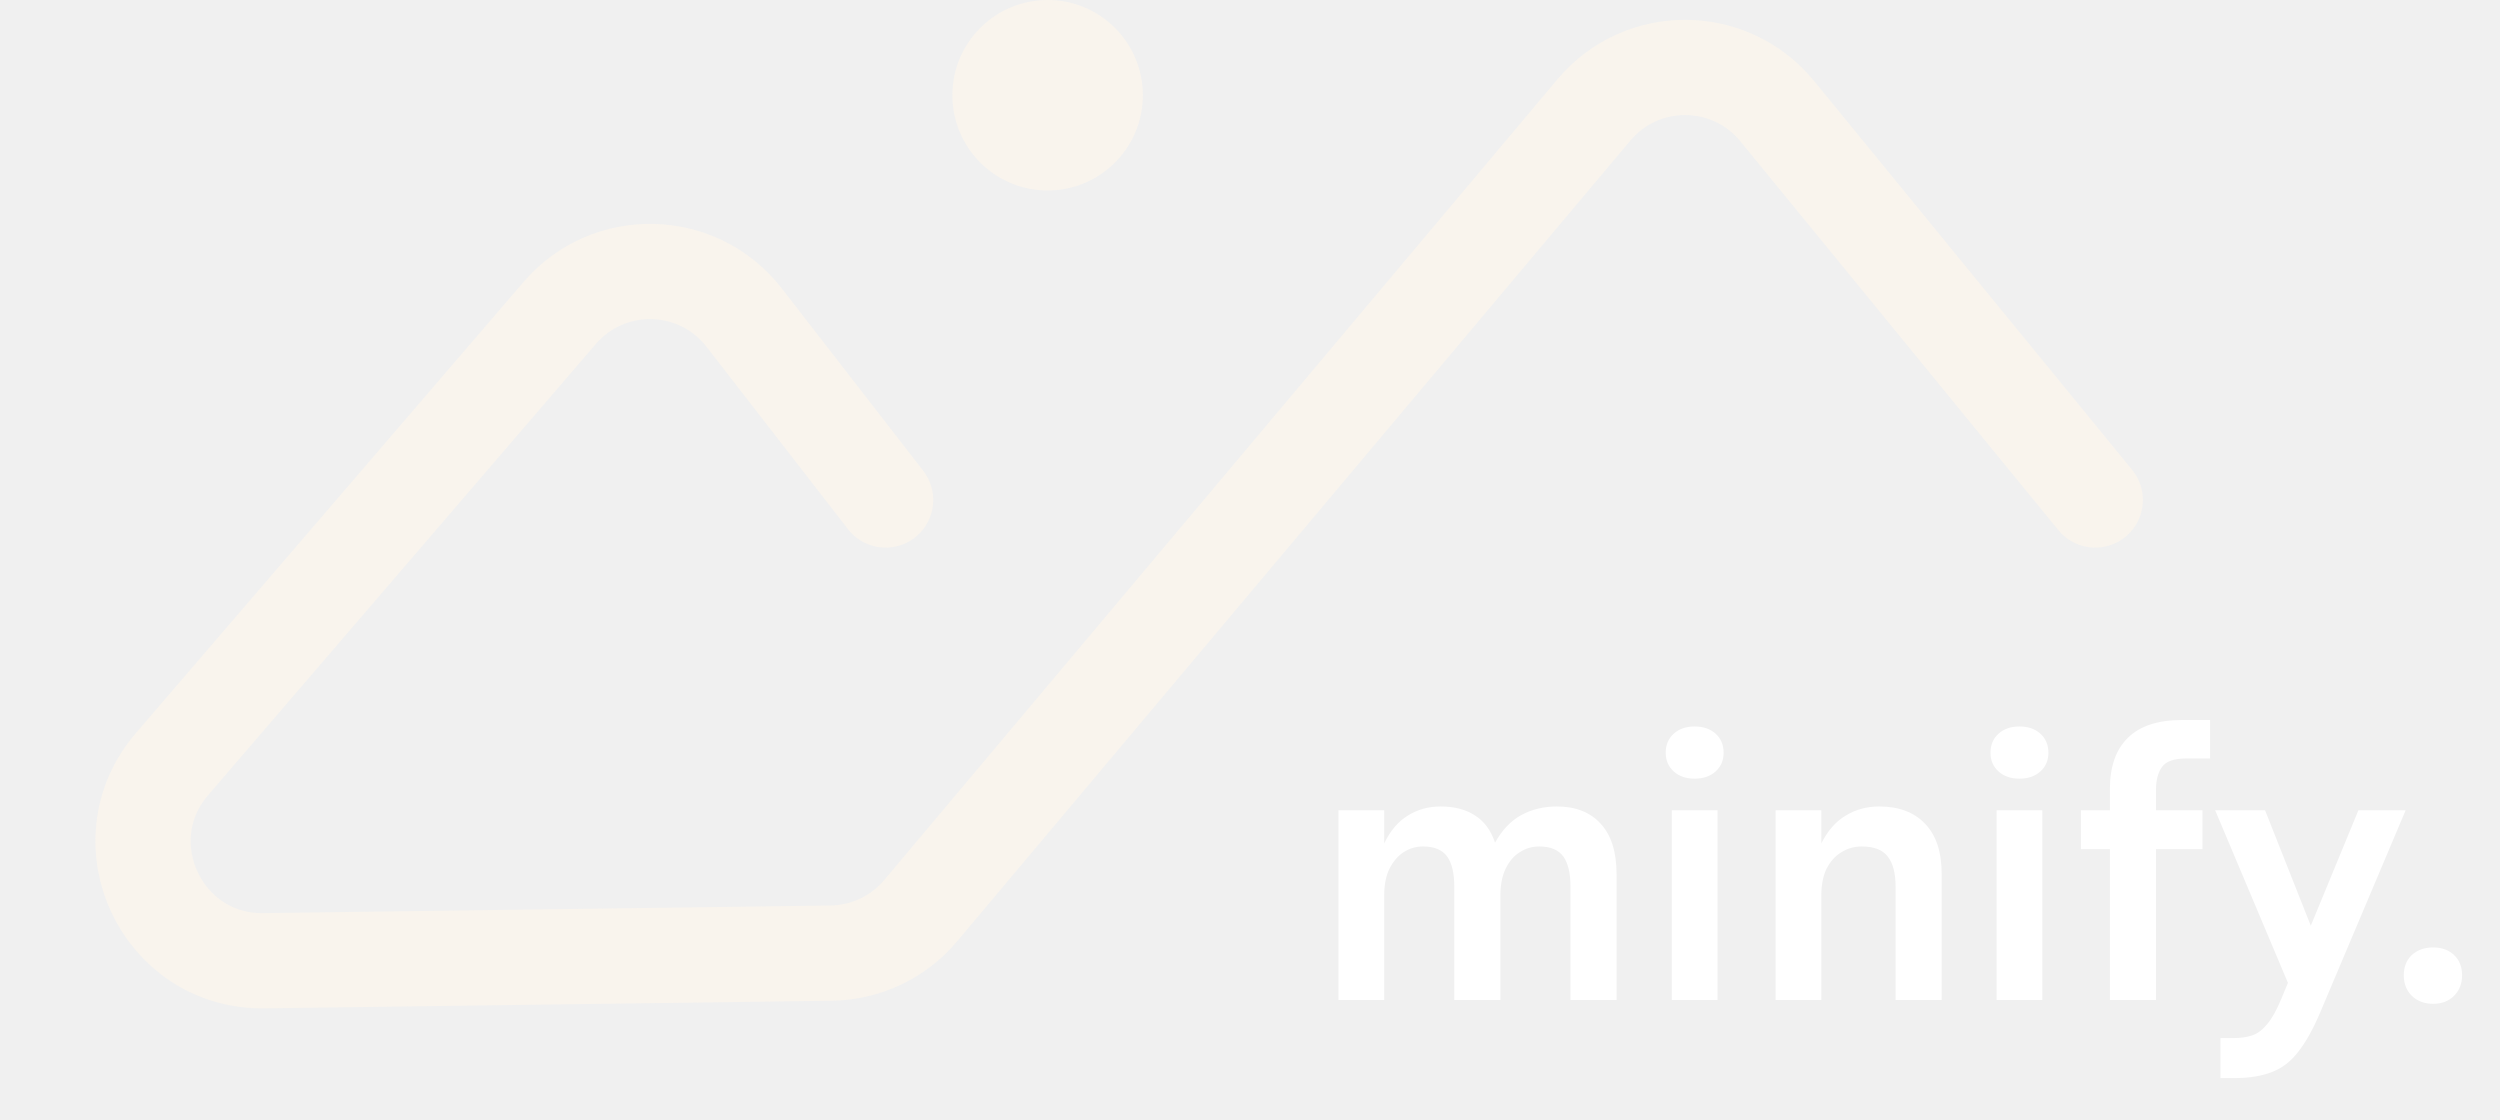
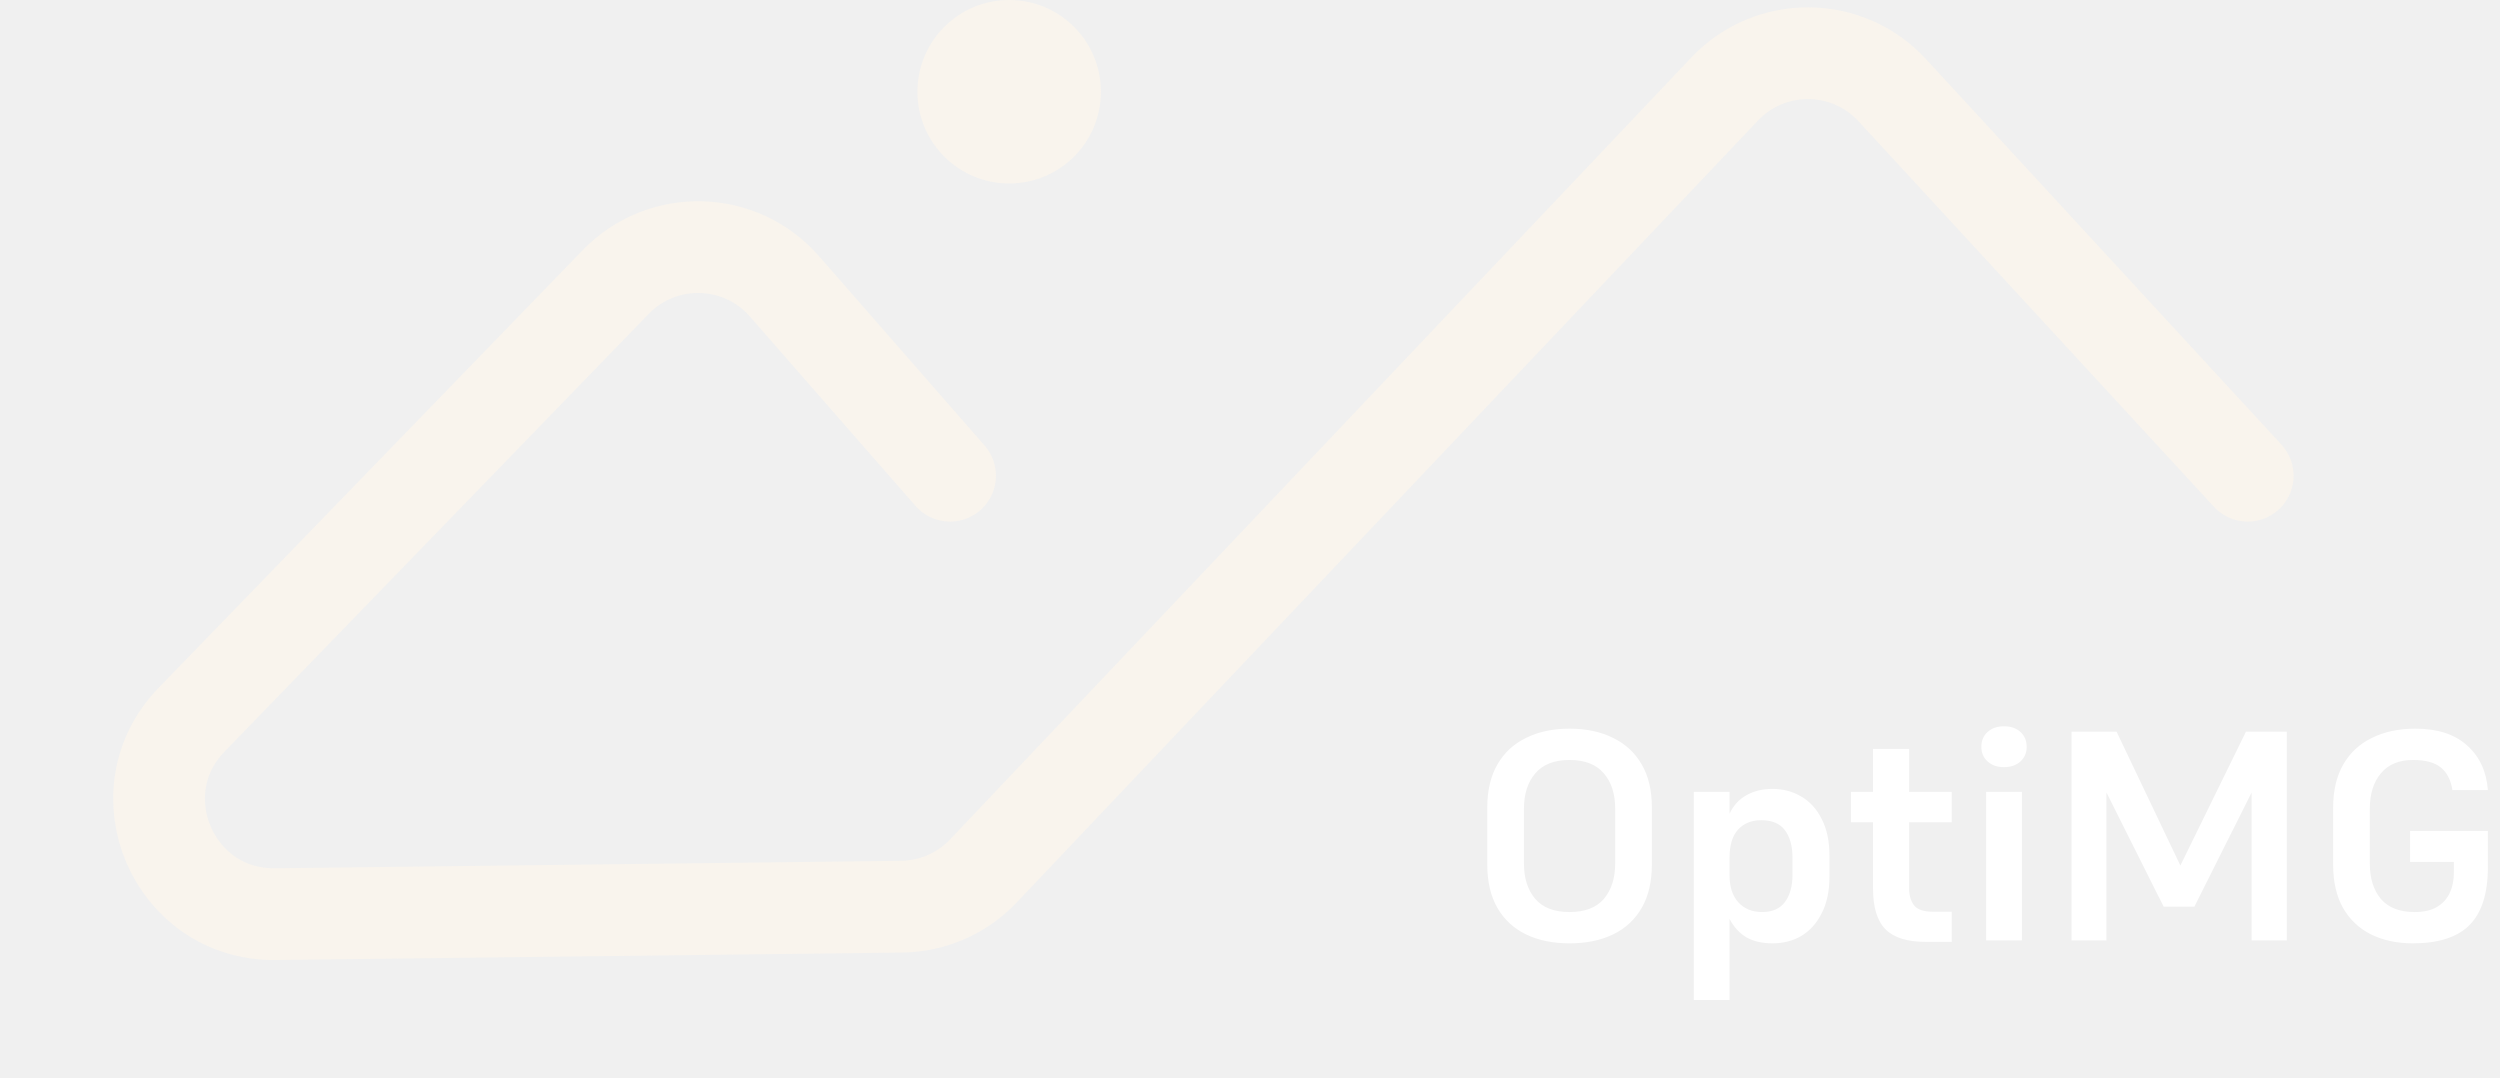
- <svg xmlns="http://www.w3.org/2000/svg" width="105" height="47" viewBox="0 0 105 47" fill="none">
-   <path d="M58.136 37.632V42H56.216V34.032H58.136V35.424C58.392 34.891 58.723 34.501 59.128 34.256C59.533 34 59.992 33.872 60.504 33.872C61.091 33.872 61.576 34 61.96 34.256C62.344 34.501 62.621 34.88 62.792 35.392C63.08 34.869 63.443 34.485 63.88 34.24C64.328 33.995 64.829 33.872 65.384 33.872C66.173 33.872 66.787 34.112 67.224 34.592C67.672 35.072 67.896 35.781 67.896 36.72V42H65.96V37.248C65.96 36.672 65.859 36.245 65.656 35.968C65.453 35.691 65.117 35.552 64.648 35.552C64.349 35.552 64.077 35.632 63.832 35.792C63.587 35.941 63.389 36.171 63.24 36.48C63.091 36.779 63.016 37.163 63.016 37.632V42H61.08V37.248C61.08 36.672 60.979 36.245 60.776 35.968C60.573 35.691 60.237 35.552 59.768 35.552C59.469 35.552 59.197 35.632 58.952 35.792C58.717 35.941 58.52 36.171 58.36 36.48C58.211 36.779 58.136 37.163 58.136 37.632ZM71.176 32.704C70.813 32.704 70.52 32.603 70.296 32.4C70.072 32.197 69.96 31.936 69.96 31.616C69.96 31.285 70.072 31.019 70.296 30.816C70.52 30.613 70.813 30.512 71.176 30.512C71.539 30.512 71.832 30.613 72.056 30.816C72.28 31.019 72.392 31.285 72.392 31.616C72.392 31.936 72.28 32.197 72.056 32.4C71.832 32.603 71.539 32.704 71.176 32.704ZM70.216 42V34.032H72.136V42H70.216ZM76.495 37.632V42H74.575V34.032H76.495V35.424C76.762 34.891 77.103 34.501 77.519 34.256C77.935 34 78.405 33.872 78.927 33.872C79.749 33.872 80.389 34.112 80.847 34.592C81.317 35.072 81.551 35.781 81.551 36.72V42H79.615V37.248C79.615 36.672 79.503 36.245 79.279 35.968C79.066 35.691 78.703 35.552 78.191 35.552C77.882 35.552 77.599 35.632 77.343 35.792C77.087 35.941 76.879 36.171 76.719 36.48C76.57 36.779 76.495 37.163 76.495 37.632ZM84.817 32.704C84.454 32.704 84.161 32.603 83.937 32.4C83.713 32.197 83.601 31.936 83.601 31.616C83.601 31.285 83.713 31.019 83.937 30.816C84.161 30.613 84.454 30.512 84.817 30.512C85.179 30.512 85.473 30.613 85.697 30.816C85.921 31.019 86.033 31.285 86.033 31.616C86.033 31.936 85.921 32.197 85.697 32.4C85.473 32.603 85.179 32.704 84.817 32.704ZM83.857 42V34.032H85.777V42H83.857ZM92.504 35.664H90.552V42H88.616V35.664H87.4V34.032H88.616V33.136C88.616 32.197 88.867 31.483 89.368 30.992C89.869 30.491 90.632 30.24 91.656 30.24H92.824V31.856H91.816C91.315 31.856 90.979 31.973 90.808 32.208C90.637 32.443 90.552 32.763 90.552 33.168V34.032H92.504V35.664ZM93.837 45.28H93.261V43.6H93.789C94.099 43.6 94.365 43.563 94.589 43.488C94.813 43.413 95.021 43.259 95.213 43.024C95.416 42.789 95.619 42.427 95.821 41.936L96.093 41.28L93.037 34.032H95.133L97.053 38.88L99.053 34.032H101.037L97.453 42.512C97.155 43.216 96.845 43.771 96.525 44.176C96.216 44.581 95.848 44.864 95.421 45.024C94.995 45.195 94.467 45.28 93.837 45.28ZM102.191 42.16C101.828 42.16 101.529 42.048 101.295 41.824C101.071 41.6 100.959 41.312 100.959 40.96C100.959 40.608 101.071 40.325 101.295 40.112C101.529 39.899 101.828 39.792 102.191 39.792C102.553 39.792 102.847 39.899 103.071 40.112C103.295 40.325 103.407 40.608 103.407 40.96C103.407 41.312 103.295 41.6 103.071 41.824C102.847 42.048 102.553 42.16 102.191 42.16Z" fill="white" />
-   <path d="M88 21L74.643 4.668C72.66 2.243 68.962 2.218 66.946 4.615L38.668 38.249C37.733 39.361 36.361 40.011 34.908 40.031L11.084 40.351C6.778 40.409 4.418 35.359 7.225 32.093L23.509 13.143C25.571 10.745 29.314 10.839 31.253 13.338L37.196 21" stroke="#F9F4ED" stroke-width="4" stroke-linecap="round" />
+ <svg xmlns="http://www.w3.org/2000/svg" width="109" height="47" viewBox="0 0 109 47" fill="none">
+   <path d="M68.433 41.13C67.705 41.13 67.072 41 66.535 40.74C65.998 40.48 65.582 40.094 65.287 39.583C64.992 39.072 64.845 38.443 64.845 37.698V35.215C64.845 34.47 64.992 33.841 65.287 33.33C65.582 32.819 65.998 32.433 66.535 32.173C67.072 31.904 67.705 31.77 68.433 31.77C69.161 31.77 69.794 31.904 70.331 32.173C70.868 32.433 71.284 32.819 71.579 33.33C71.874 33.833 72.021 34.457 72.021 35.202V37.698C72.021 38.443 71.874 39.072 71.579 39.583C71.284 40.094 70.868 40.48 70.331 40.74C69.794 41 69.161 41.13 68.433 41.13ZM68.433 33.135C67.766 33.135 67.267 33.33 66.938 33.72C66.609 34.101 66.444 34.617 66.444 35.267V37.659C66.444 38.292 66.609 38.803 66.938 39.193C67.267 39.574 67.766 39.765 68.433 39.765C69.1 39.765 69.599 39.574 69.928 39.193C70.257 38.803 70.422 38.287 70.422 37.646V35.254C70.422 34.613 70.257 34.101 69.928 33.72C69.599 33.33 69.1 33.135 68.433 33.135ZM76.826 39.765C77.277 39.765 77.611 39.618 77.827 39.323C78.044 39.028 78.152 38.638 78.152 38.153V37.386C78.152 36.892 78.044 36.498 77.827 36.203C77.611 35.908 77.264 35.761 76.787 35.761C76.363 35.761 76.025 35.9 75.773 36.177C75.531 36.446 75.409 36.849 75.409 37.386V38.179C75.409 38.664 75.535 39.05 75.786 39.336C76.046 39.622 76.393 39.765 76.826 39.765ZM77.281 41.13C76.822 41.13 76.436 41.039 76.124 40.857C75.821 40.666 75.583 40.402 75.409 40.064V43.6H73.849V34.526H75.409V35.475C75.583 35.111 75.83 34.842 76.15 34.669C76.471 34.487 76.848 34.396 77.281 34.396C77.749 34.396 78.17 34.509 78.542 34.734C78.915 34.951 79.21 35.276 79.426 35.709C79.652 36.142 79.764 36.675 79.764 37.308V38.218C79.764 38.851 79.652 39.384 79.426 39.817C79.21 40.25 78.915 40.58 78.542 40.805C78.17 41.022 77.749 41.13 77.281 41.13ZM85.096 39.752V41.065H83.952C83.155 41.065 82.574 40.883 82.21 40.519C81.846 40.155 81.664 39.561 81.664 38.738V35.852H80.702V34.526H81.664V32.654H83.237V34.526H85.096V35.852H83.237V38.738C83.237 39.041 83.311 39.288 83.458 39.479C83.605 39.661 83.878 39.752 84.277 39.752H85.096ZM87.375 33.447C87.081 33.447 86.842 33.365 86.66 33.2C86.478 33.035 86.387 32.823 86.387 32.563C86.387 32.294 86.478 32.078 86.66 31.913C86.842 31.748 87.081 31.666 87.375 31.666C87.67 31.666 87.908 31.748 88.09 31.913C88.272 32.078 88.363 32.294 88.363 32.563C88.363 32.823 88.272 33.035 88.09 33.2C87.908 33.365 87.67 33.447 87.375 33.447ZM86.595 41V34.526H88.155V41H86.595ZM94.336 39.531L91.84 34.552V41H90.319V31.9H92.282L95.064 37.737L97.924 31.9H99.705V41H98.171V34.552L95.675 39.531H94.336ZM105.196 41.13C104.511 41.13 103.905 41 103.376 40.74C102.856 40.48 102.449 40.094 102.154 39.583C101.868 39.072 101.725 38.443 101.725 37.698V35.215C101.725 34.47 101.872 33.841 102.167 33.33C102.462 32.819 102.878 32.433 103.415 32.173C103.952 31.904 104.585 31.77 105.313 31.77C106.275 31.77 107.025 32.013 107.562 32.498C108.108 32.983 108.411 33.633 108.472 34.448H106.925C106.856 34.006 106.687 33.677 106.418 33.46C106.149 33.243 105.746 33.135 105.209 33.135C104.594 33.135 104.126 33.33 103.805 33.72C103.484 34.101 103.324 34.617 103.324 35.267V37.659C103.324 38.292 103.484 38.803 103.805 39.193C104.134 39.574 104.624 39.765 105.274 39.765C105.681 39.765 106.006 39.691 106.249 39.544C106.5 39.397 106.687 39.193 106.808 38.933C106.929 38.673 106.99 38.37 106.99 38.023V37.581H105.079V36.229H108.472V37.802C108.472 38.955 108.203 39.8 107.666 40.337C107.137 40.866 106.314 41.13 105.196 41.13Z" fill="white" />
+   <path d="M98 20.741L82.5 3.931C80.538 1.804 77.186 1.781 75.195 3.881L42.877 37.972C41.947 38.953 40.66 39.515 39.308 39.531L12.005 39.857C7.56 39.91 5.261 34.57 8.355 31.378L26.846 12.295C28.881 10.195 32.275 10.282 34.2 12.483L41.422 20.741" stroke="#F9F4ED" stroke-width="4" stroke-linecap="round" />
  <circle cx="44" cy="4" r="4" fill="#F9F4ED" />
</svg>
